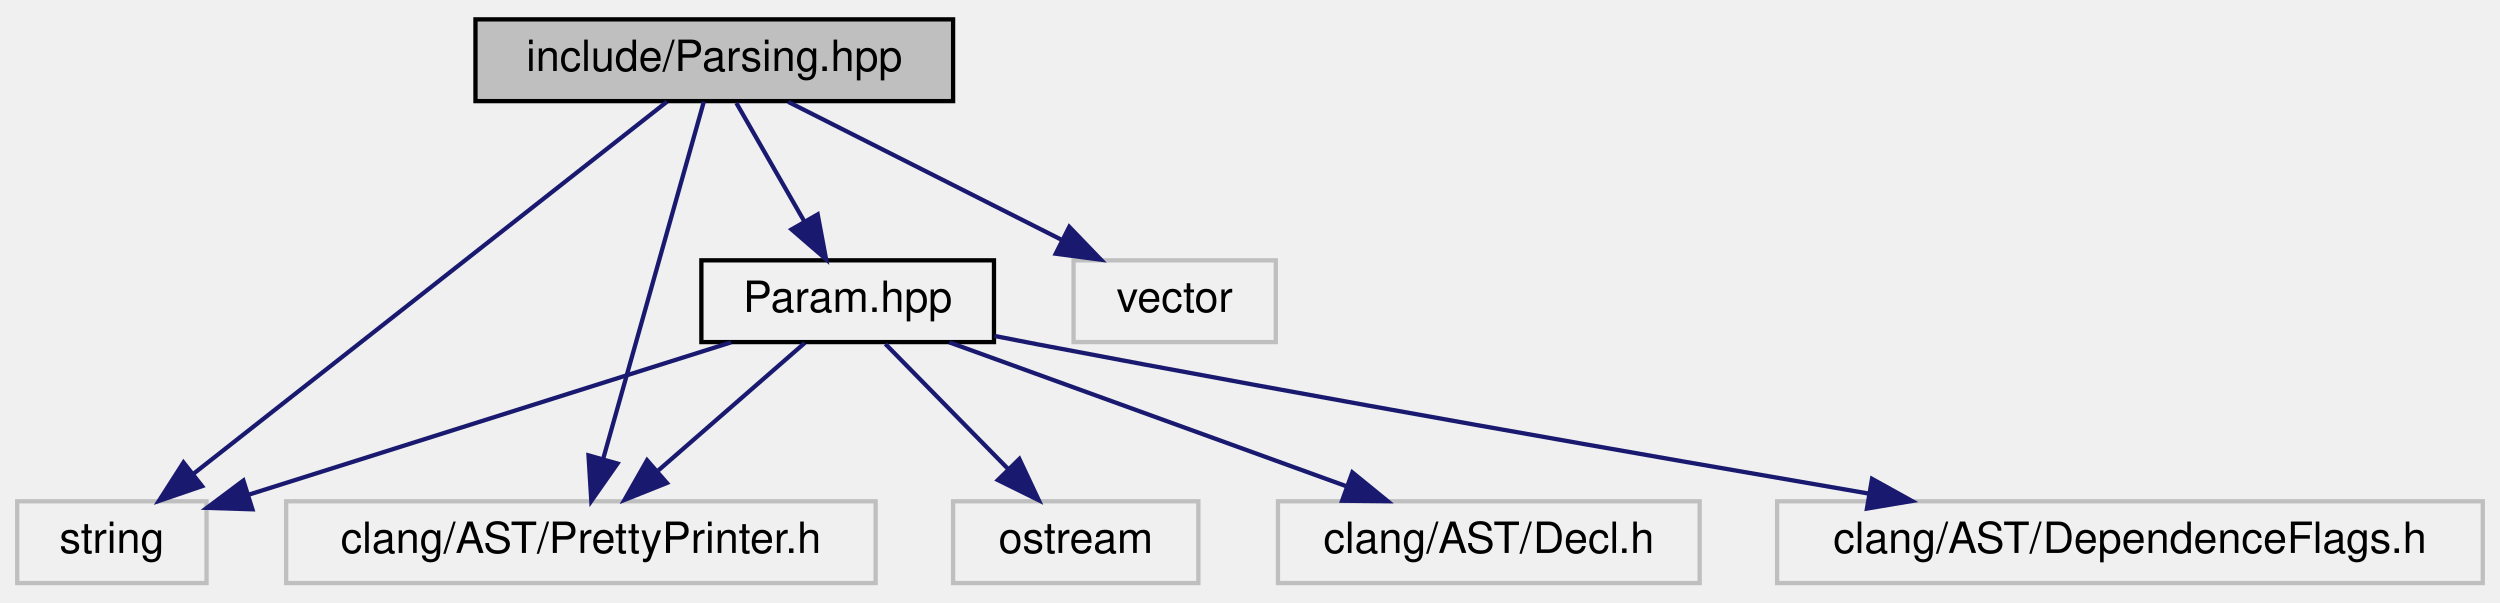
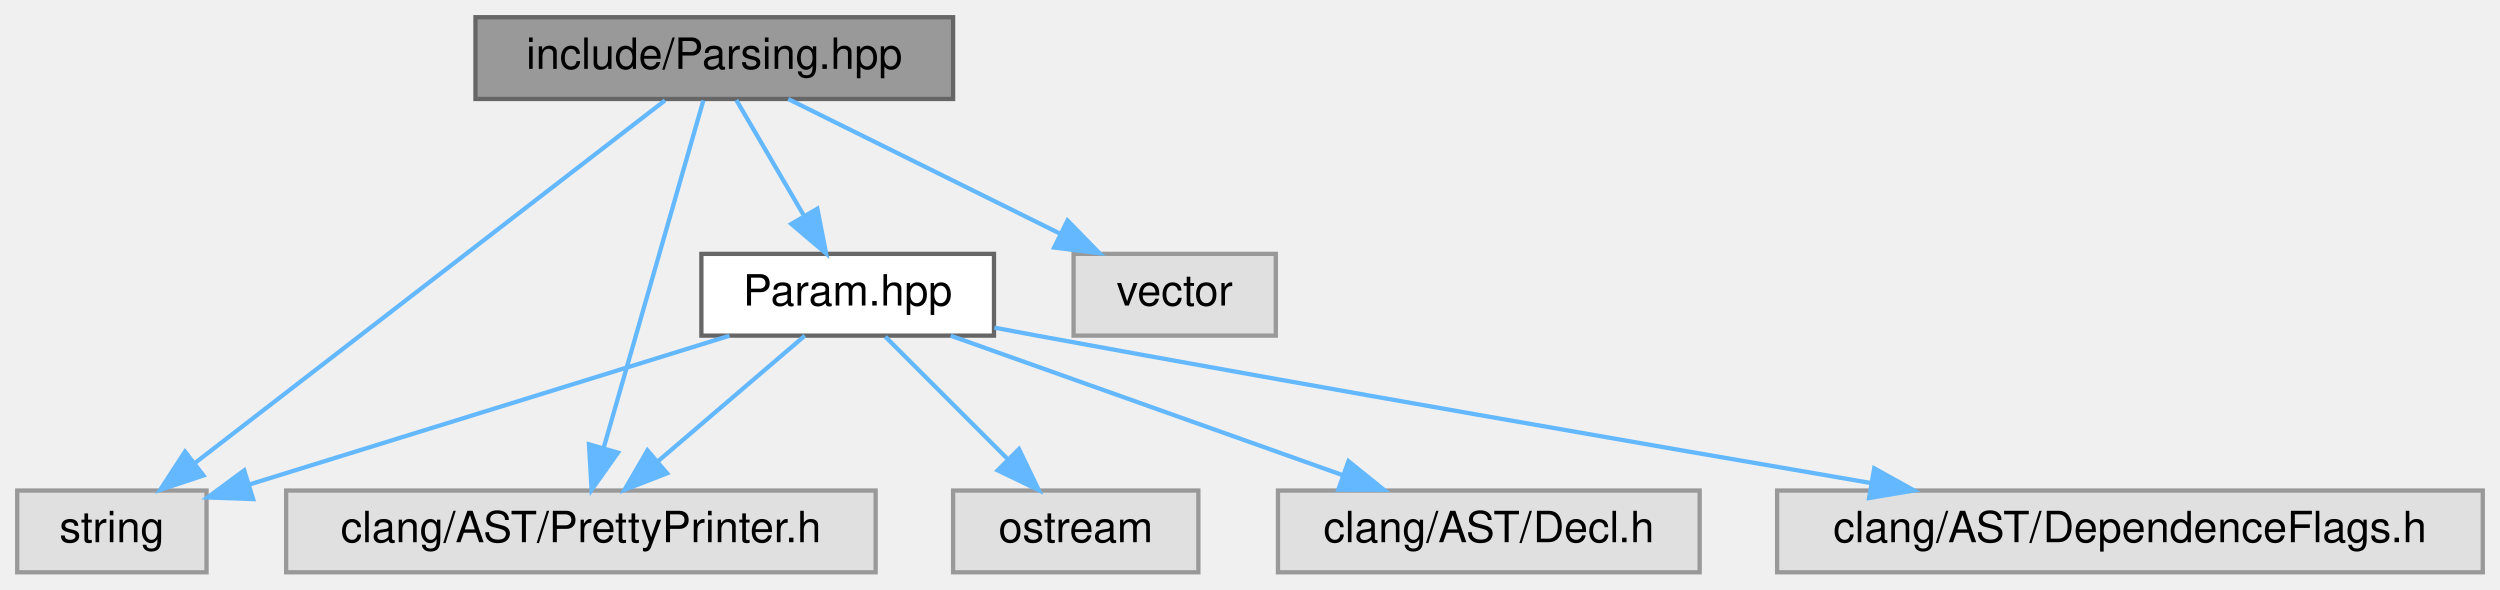
- <svg xmlns="http://www.w3.org/2000/svg" xmlns:xlink="http://www.w3.org/1999/xlink" width="581pt" height="140pt" viewBox="0.00 0.00 581.00 140.00">
-   <g id="graph0" class="graph" transform="scale(1 1) rotate(0) translate(4 136)">
-     <g id="node1" class="node">
-       <g id="a_node1">
+ <svg xmlns="http://www.w3.org/2000/svg" xmlns:xlink="http://www.w3.org/1999/xlink" width="581pt" height="137pt" viewBox="0.00 0.00 581.00 137.00">
+   <g id="graph0" class="graph" transform="scale(1 1) rotate(0) translate(4 133)">
+     <g id="Node000001" class="node">
+       <g id="a_Node000001">
        <a xlink:title="Helper functions for parsing information from AST nodes.">
-           <polygon fill="#bfbfbf" stroke="black" points="106.5,-112.5 106.5,-131.5 217.5,-131.5 217.5,-112.5 106.5,-112.5" />
-           <text text-anchor="middle" x="162" y="-119.5" font-family="Helvetica,sans-Serif" font-size="10.00">include/Parsing.hpp</text>
+           <polygon fill="#999999" stroke="#666666" points="217.5,-129 106.5,-129 106.5,-110 217.5,-110 217.5,-129" />
+           <text text-anchor="middle" x="162" y="-117" font-family="Helvetica,sans-Serif" font-size="10.00">include/Parsing.hpp</text>
        </a>
      </g>
    </g>
-     <g id="node2" class="node">
-       <g id="a_node2">
+     <g id="Node000002" class="node">
+       <g id="a_Node000002">
        <a xlink:title=" ">
-           <polygon fill="none" stroke="#bfbfbf" points="0,-0.5 0,-19.5 44,-19.5 44,-0.5 0,-0.5" />
-           <text text-anchor="middle" x="22" y="-7.5" font-family="Helvetica,sans-Serif" font-size="10.00">string</text>
+           <polygon fill="#e0e0e0" stroke="#999999" points="44,-19 0,-19 0,0 44,0 44,-19" />
+           <text text-anchor="middle" x="22" y="-7" font-family="Helvetica,sans-Serif" font-size="10.00">string</text>
        </a>
      </g>
    </g>
-     <g id="edge1" class="edge">
-       <path fill="none" stroke="midnightblue" d="M151.01,-112.37C127.19,-93.65 70.56,-49.15 40.88,-25.83" />
-       <polygon fill="midnightblue" stroke="midnightblue" points="42.96,-23.02 32.93,-19.59 38.64,-28.52 42.96,-23.02" />
-     </g>
-     <g id="node3" class="node">
-       <g id="a_node3">
+     <g id="edge1_Node000001_Node000002" class="edge">
+       <g id="a_edge1_Node000001_Node000002">
        <a xlink:title=" ">
-           <polygon fill="none" stroke="#bfbfbf" points="245.5,-56.5 245.5,-75.5 292.5,-75.5 292.5,-56.5 245.5,-56.5" />
-           <text text-anchor="middle" x="269" y="-63.5" font-family="Helvetica,sans-Serif" font-size="10.00">vector</text>
+           <path fill="none" stroke="#63b8ff" d="M150.54,-109.66C126.53,-91.14 70.71,-48.08 41.15,-25.28" />
+           <polygon fill="#63b8ff" stroke="#63b8ff" points="43.28,-22.5 33.22,-19.16 39,-28.04 43.28,-22.5" />
        </a>
      </g>
    </g>
-     <g id="edge2" class="edge">
-       <path fill="none" stroke="midnightblue" d="M179.19,-112.32C196.35,-103.66 222.95,-90.24 242.75,-80.25" />
-       <polygon fill="midnightblue" stroke="midnightblue" points="244.5,-83.28 251.85,-75.65 241.35,-77.04 244.5,-83.28" />
-     </g>
-     <g id="node4" class="node">
-       <g id="a_node4">
+     <g id="Node000003" class="node">
+       <g id="a_Node000003">
        <a xlink:title=" ">
-           <polygon fill="none" stroke="#bfbfbf" points="62.5,-0.5 62.5,-19.5 199.5,-19.5 199.5,-0.5 62.5,-0.5" />
-           <text text-anchor="middle" x="131" y="-7.5" font-family="Helvetica,sans-Serif" font-size="10.00">clang/AST/PrettyPrinter.h</text>
+           <polygon fill="#e0e0e0" stroke="#999999" points="292.5,-74 245.5,-74 245.5,-55 292.5,-55 292.5,-74" />
+           <text text-anchor="middle" x="269" y="-62" font-family="Helvetica,sans-Serif" font-size="10.00">vector</text>
        </a>
      </g>
    </g>
-     <g id="edge3" class="edge">
-       <path fill="none" stroke="midnightblue" d="M159.57,-112.37C154.54,-94.54 142.92,-53.3 136.15,-29.27" />
-       <polygon fill="midnightblue" stroke="midnightblue" points="139.5,-28.27 133.42,-19.59 132.77,-30.17 139.5,-28.27" />
-     </g>
-     <g id="node5" class="node">
-       <g id="a_node5">
-         <a xlink:href="Param_8hpp.html" target="_top" xlink:title=" ">
-           <polygon fill="none" stroke="black" points="159,-56.5 159,-75.5 227,-75.5 227,-56.5 159,-56.5" />
-           <text text-anchor="middle" x="193" y="-63.5" font-family="Helvetica,sans-Serif" font-size="10.00">Param.hpp</text>
+     <g id="edge2_Node000001_Node000003" class="edge">
+       <g id="a_edge2_Node000001_Node000003">
+         <a xlink:title=" ">
+           <path fill="none" stroke="#63b8ff" d="M179.19,-109.98C196.25,-101.54 222.63,-88.47 242.4,-78.68" />
+           <polygon fill="#63b8ff" stroke="#63b8ff" points="244.09,-81.75 251.5,-74.17 240.98,-75.47 244.09,-81.75" />
        </a>
      </g>
    </g>
-     <g id="edge4" class="edge">
-       <path fill="none" stroke="midnightblue" d="M167.12,-112.08C171.41,-104.61 177.66,-93.72 182.94,-84.52" />
-       <polygon fill="midnightblue" stroke="midnightblue" points="186.03,-86.17 187.98,-75.75 179.96,-82.68 186.03,-86.17" />
-     </g>
-     <g id="edge6" class="edge">
-       <path fill="none" stroke="midnightblue" d="M165.9,-56.44C135.48,-46.84 86.16,-31.26 53.9,-21.07" />
-       <polygon fill="midnightblue" stroke="midnightblue" points="54.66,-17.64 44.07,-17.97 52.56,-24.32 54.66,-17.64" />
-     </g>
-     <g id="edge9" class="edge">
-       <path fill="none" stroke="midnightblue" d="M183.04,-56.32C173.87,-48.34 160.06,-36.31 148.97,-26.65" />
-       <polygon fill="midnightblue" stroke="midnightblue" points="150.98,-23.76 141.14,-19.83 146.38,-29.04 150.98,-23.76" />
-     </g>
-     <g id="node6" class="node">
-       <g id="a_node6">
+     <g id="Node000004" class="node">
+       <g id="a_Node000004">
        <a xlink:title=" ">
-           <polygon fill="none" stroke="#bfbfbf" points="217.5,-0.5 217.5,-19.5 274.5,-19.5 274.5,-0.5 217.5,-0.5" />
-           <text text-anchor="middle" x="246" y="-7.5" font-family="Helvetica,sans-Serif" font-size="10.00">ostream</text>
+           <polygon fill="#e0e0e0" stroke="#999999" points="199.5,-19 62.5,-19 62.5,0 199.5,0 199.5,-19" />
+           <text text-anchor="middle" x="131" y="-7" font-family="Helvetica,sans-Serif" font-size="10.00">clang/AST/PrettyPrinter.h</text>
        </a>
      </g>
    </g>
-     <g id="edge5" class="edge">
-       <path fill="none" stroke="midnightblue" d="M201.75,-56.08C209.47,-48.22 220.9,-36.57 230.22,-27.08" />
-       <polygon fill="midnightblue" stroke="midnightblue" points="232.9,-29.34 237.41,-19.75 227.91,-24.44 232.9,-29.34" />
-     </g>
-     <g id="node7" class="node">
-       <g id="a_node7">
+     <g id="edge3_Node000001_Node000004" class="edge">
+       <g id="a_edge3_Node000001_Node000004">
        <a xlink:title=" ">
-           <polygon fill="none" stroke="#bfbfbf" points="293,-0.5 293,-19.5 391,-19.5 391,-0.5 293,-0.5" />
-           <text text-anchor="middle" x="342" y="-7.5" font-family="Helvetica,sans-Serif" font-size="10.00">clang/AST/Decl.h</text>
+           <path fill="none" stroke="#63b8ff" d="M159.46,-109.66C154.42,-92.09 143.04,-52.45 136.3,-28.95" />
+           <polygon fill="#63b8ff" stroke="#63b8ff" points="139.61,-27.8 133.49,-19.16 132.88,-29.74 139.61,-27.8" />
        </a>
      </g>
    </g>
-     <g id="edge7" class="edge">
-       <path fill="none" stroke="midnightblue" d="M216.61,-56.44C241.46,-47.44 280.77,-33.19 308.75,-23.05" />
-       <polygon fill="midnightblue" stroke="midnightblue" points="310.29,-26.21 318.5,-19.52 307.91,-19.63 310.29,-26.21" />
-     </g>
-     <g id="node8" class="node">
-       <g id="a_node8">
-         <a xlink:title=" ">
-           <polygon fill="none" stroke="#bfbfbf" points="409,-0.5 409,-19.5 573,-19.5 573,-0.5 409,-0.5" />
-           <text text-anchor="middle" x="491" y="-7.5" font-family="Helvetica,sans-Serif" font-size="10.00">clang/AST/DependenceFlags.h</text>
+     <g id="Node000005" class="node">
+       <g id="a_Node000005">
+         <a xlink:href="Param_8hpp.html" target="_top" xlink:title=" ">
+           <polygon fill="white" stroke="#666666" points="227,-74 159,-74 159,-55 227,-55 227,-74" />
+           <text text-anchor="middle" x="193" y="-62" font-family="Helvetica,sans-Serif" font-size="10.00">Param.hpp</text>
        </a>
      </g>
    </g>
-     <g id="edge8" class="edge">
-       <path fill="none" stroke="midnightblue" d="M227.09,-57.93C230.44,-57.27 233.78,-56.61 237,-56 302.99,-43.41 378.85,-30.12 430.36,-21.28" />
-       <polygon fill="midnightblue" stroke="midnightblue" points="431.06,-24.71 440.33,-19.57 429.88,-17.81 431.06,-24.71" />
+     <g id="edge4_Node000001_Node000005" class="edge">
+       <g id="a_edge4_Node000001_Node000005">
+         <a xlink:title=" ">
+           <path fill="none" stroke="#63b8ff" d="M167.12,-109.75C171.36,-102.49 177.53,-91.95 182.78,-82.98" />
+           <polygon fill="#63b8ff" stroke="#63b8ff" points="185.95,-84.49 187.98,-74.09 179.91,-80.95 185.95,-84.49" />
+         </a>
+       </g>
+     </g>
+     <g id="edge6_Node000005_Node000002" class="edge">
+       <g id="a_edge6_Node000005_Node000002">
+         <a xlink:title=" ">
+           <path fill="none" stroke="#63b8ff" d="M165.53,-54.98C135.11,-45.56 86.15,-30.38 54.03,-20.43" />
+           <polygon fill="#63b8ff" stroke="#63b8ff" points="54.82,-17.01 44.23,-17.39 52.75,-23.69 54.82,-17.01" />
+         </a>
+       </g>
+     </g>
+     <g id="edge9_Node000005_Node000004" class="edge">
+       <g id="a_edge9_Node000005_Node000004">
+         <a xlink:title=" ">
+           <path fill="none" stroke="#63b8ff" d="M183.04,-54.98C173.87,-47.15 160.06,-35.34 148.97,-25.86" />
+           <polygon fill="#63b8ff" stroke="#63b8ff" points="151.02,-23.01 141.14,-19.17 146.47,-28.33 151.02,-23.01" />
+         </a>
+       </g>
+     </g>
+     <g id="Node000006" class="node">
+       <g id="a_Node000006">
+         <a xlink:title=" ">
+           <polygon fill="#e0e0e0" stroke="#999999" points="274.5,-19 217.5,-19 217.5,0 274.5,0 274.5,-19" />
+           <text text-anchor="middle" x="246" y="-7" font-family="Helvetica,sans-Serif" font-size="10.00">ostream</text>
+         </a>
+       </g>
+     </g>
+     <g id="edge5_Node000005_Node000006" class="edge">
+       <g id="a_edge5_Node000005_Node000006">
+         <a xlink:title=" ">
+           <path fill="none" stroke="#63b8ff" d="M201.75,-54.75C209.47,-47.03 220.9,-35.6 230.22,-26.28" />
+           <polygon fill="#63b8ff" stroke="#63b8ff" points="232.81,-28.64 237.41,-19.09 227.86,-23.69 232.81,-28.64" />
+         </a>
+       </g>
+     </g>
+     <g id="Node000007" class="node">
+       <g id="a_Node000007">
+         <a xlink:title=" ">
+           <polygon fill="#e0e0e0" stroke="#999999" points="391,-19 293,-19 293,0 391,0 391,-19" />
+           <text text-anchor="middle" x="342" y="-7" font-family="Helvetica,sans-Serif" font-size="10.00">clang/AST/Decl.h</text>
+         </a>
+       </g>
+     </g>
+     <g id="edge7_Node000005_Node000007" class="edge">
+       <g id="a_edge7_Node000005_Node000007">
+         <a xlink:title=" ">
+           <path fill="none" stroke="#63b8ff" d="M216.94,-54.98C241.56,-46.23 280.12,-32.51 307.92,-22.62" />
+           <polygon fill="#63b8ff" stroke="#63b8ff" points="309.38,-25.82 317.62,-19.17 307.03,-19.22 309.38,-25.82" />
+         </a>
+       </g>
+     </g>
+     <g id="Node000008" class="node">
+       <g id="a_Node000008">
+         <a xlink:title=" ">
+           <polygon fill="#e0e0e0" stroke="#999999" points="573,-19 409,-19 409,0 573,0 573,-19" />
+           <text text-anchor="middle" x="491" y="-7" font-family="Helvetica,sans-Serif" font-size="10.00">clang/AST/DependenceFlags.h</text>
+         </a>
+       </g>
+     </g>
+     <g id="edge8_Node000005_Node000008" class="edge">
+       <g id="a_edge8_Node000005_Node000008">
+         <a xlink:title=" ">
+           <path fill="none" stroke="#63b8ff" d="M227.1,-56.85C230.44,-56.22 233.79,-55.59 237,-55 303.25,-42.8 379.37,-29.57 430.87,-20.73" />
+           <polygon fill="#63b8ff" stroke="#63b8ff" points="431.57,-24.16 440.83,-19.02 430.38,-17.26 431.57,-24.16" />
+         </a>
+       </g>
    </g>
  </g>
</svg>
